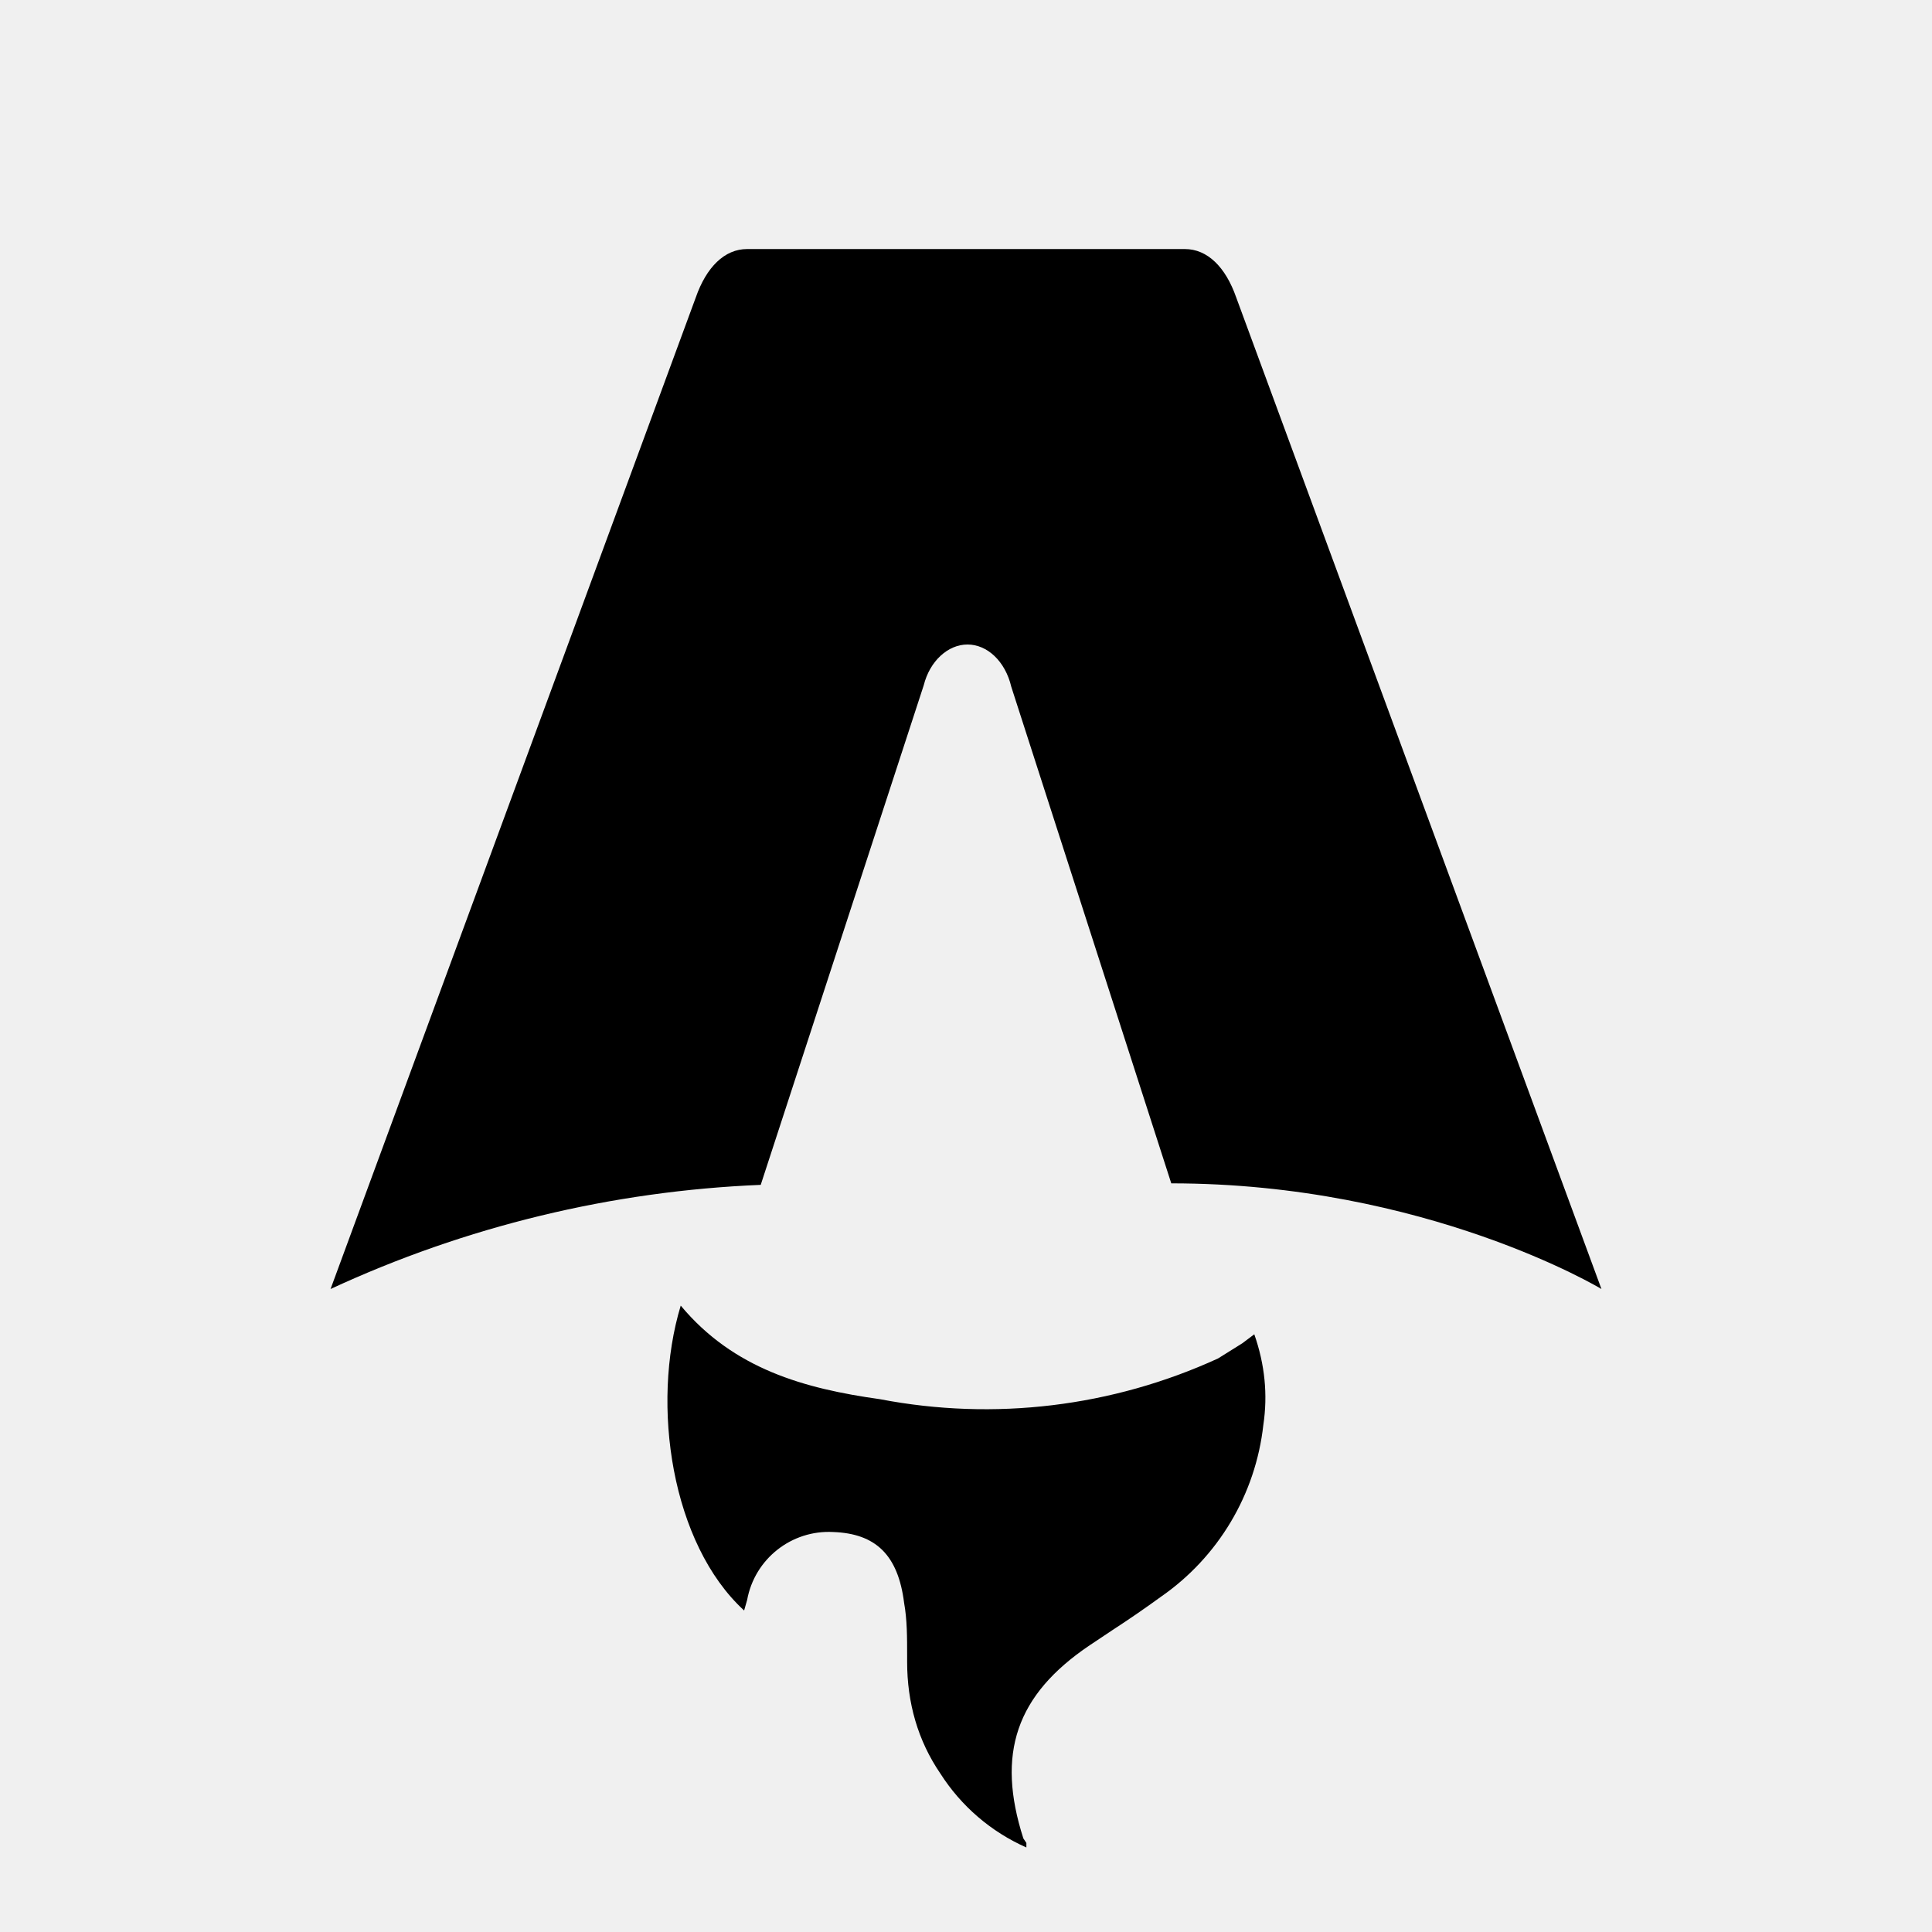
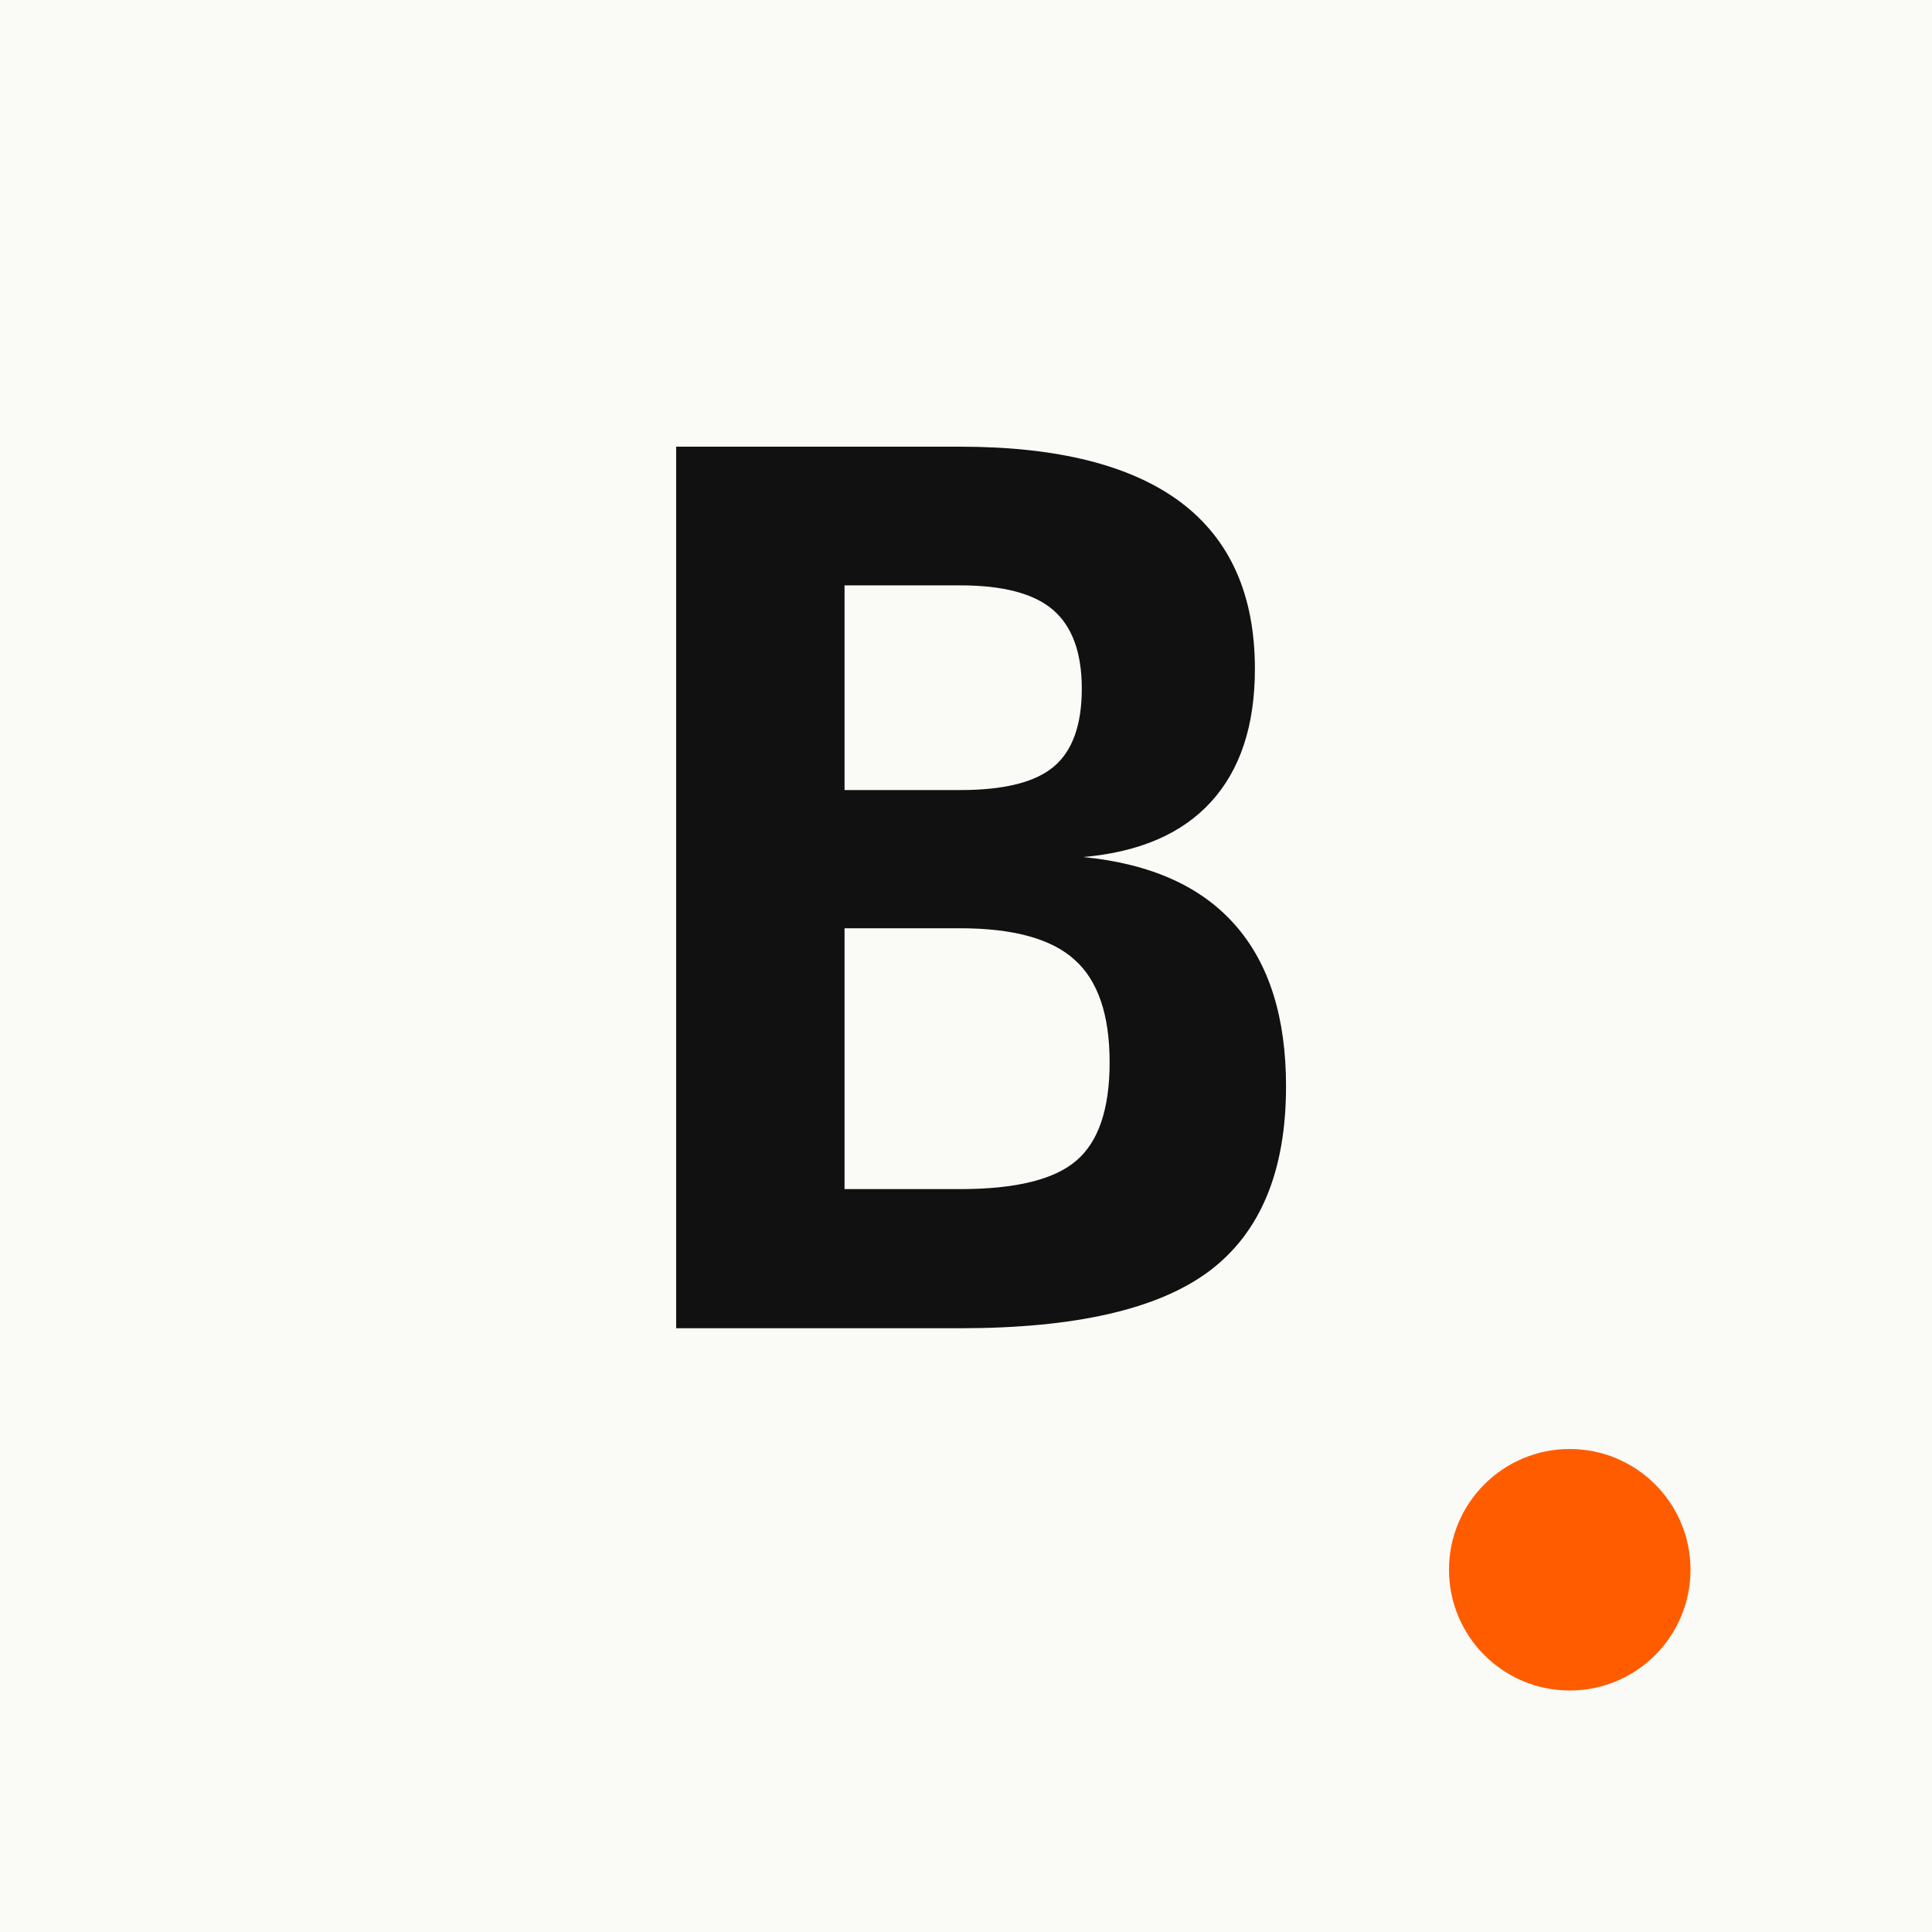
- <svg xmlns="http://www.w3.org/2000/svg" fill="none" viewBox="0 0 128 128">
-   <path d="M50.4 78.5a75.1 75.1 0 0 0-28.5 6.9l24.2-65.7c.7-2 1.9-3.2 3.4-3.2h29c1.5 0 2.7 1.2 3.4 3.2l24.2 65.7s-11.6-7-28.5-7L67 45.5c-.4-1.7-1.6-2.8-2.9-2.8-1.3 0-2.5 1.1-2.9 2.7L50.4 78.5Zm-1.1 28.2Zm-4.2-20.2c-2 6.6-.6 15.8 4.2 20.2a17.5 17.5 0 0 1 .2-.7 5.5 5.5 0 0 1 5.7-4.5c2.8.1 4.3 1.5 4.7 4.7.2 1.1.2 2.3.2 3.5v.4c0 2.7.7 5.2 2.2 7.4a13 13 0 0 0 5.7 4.9v-.3l-.2-.3c-1.8-5.6-.5-9.5 4.4-12.8l1.5-1a73 73 0 0 0 3.2-2.2 16 16 0 0 0 6.8-11.4c.3-2 .1-4-.6-6l-.8.6-1.6 1a37 37 0 0 1-22.4 2.7c-5-.7-9.7-2-13.2-6.2Z" />
-   <style>
-         path { fill: #000; }
-         @media (prefers-color-scheme: dark) {
-             path { fill: #FFF; }
-         }
-     </style>
+ <svg xmlns="http://www.w3.org/2000/svg" viewBox="0 0 64 64">
+   <rect width="64" height="64" fill="#FAFAF7" />
+   <text x="32" y="44" font-family="ui-monospace, Menlo, monospace" font-weight="900" font-size="40" text-anchor="middle" fill="#111">B</text>
+   <circle cx="52" cy="52" r="4" fill="#FF5C00" />
</svg>
